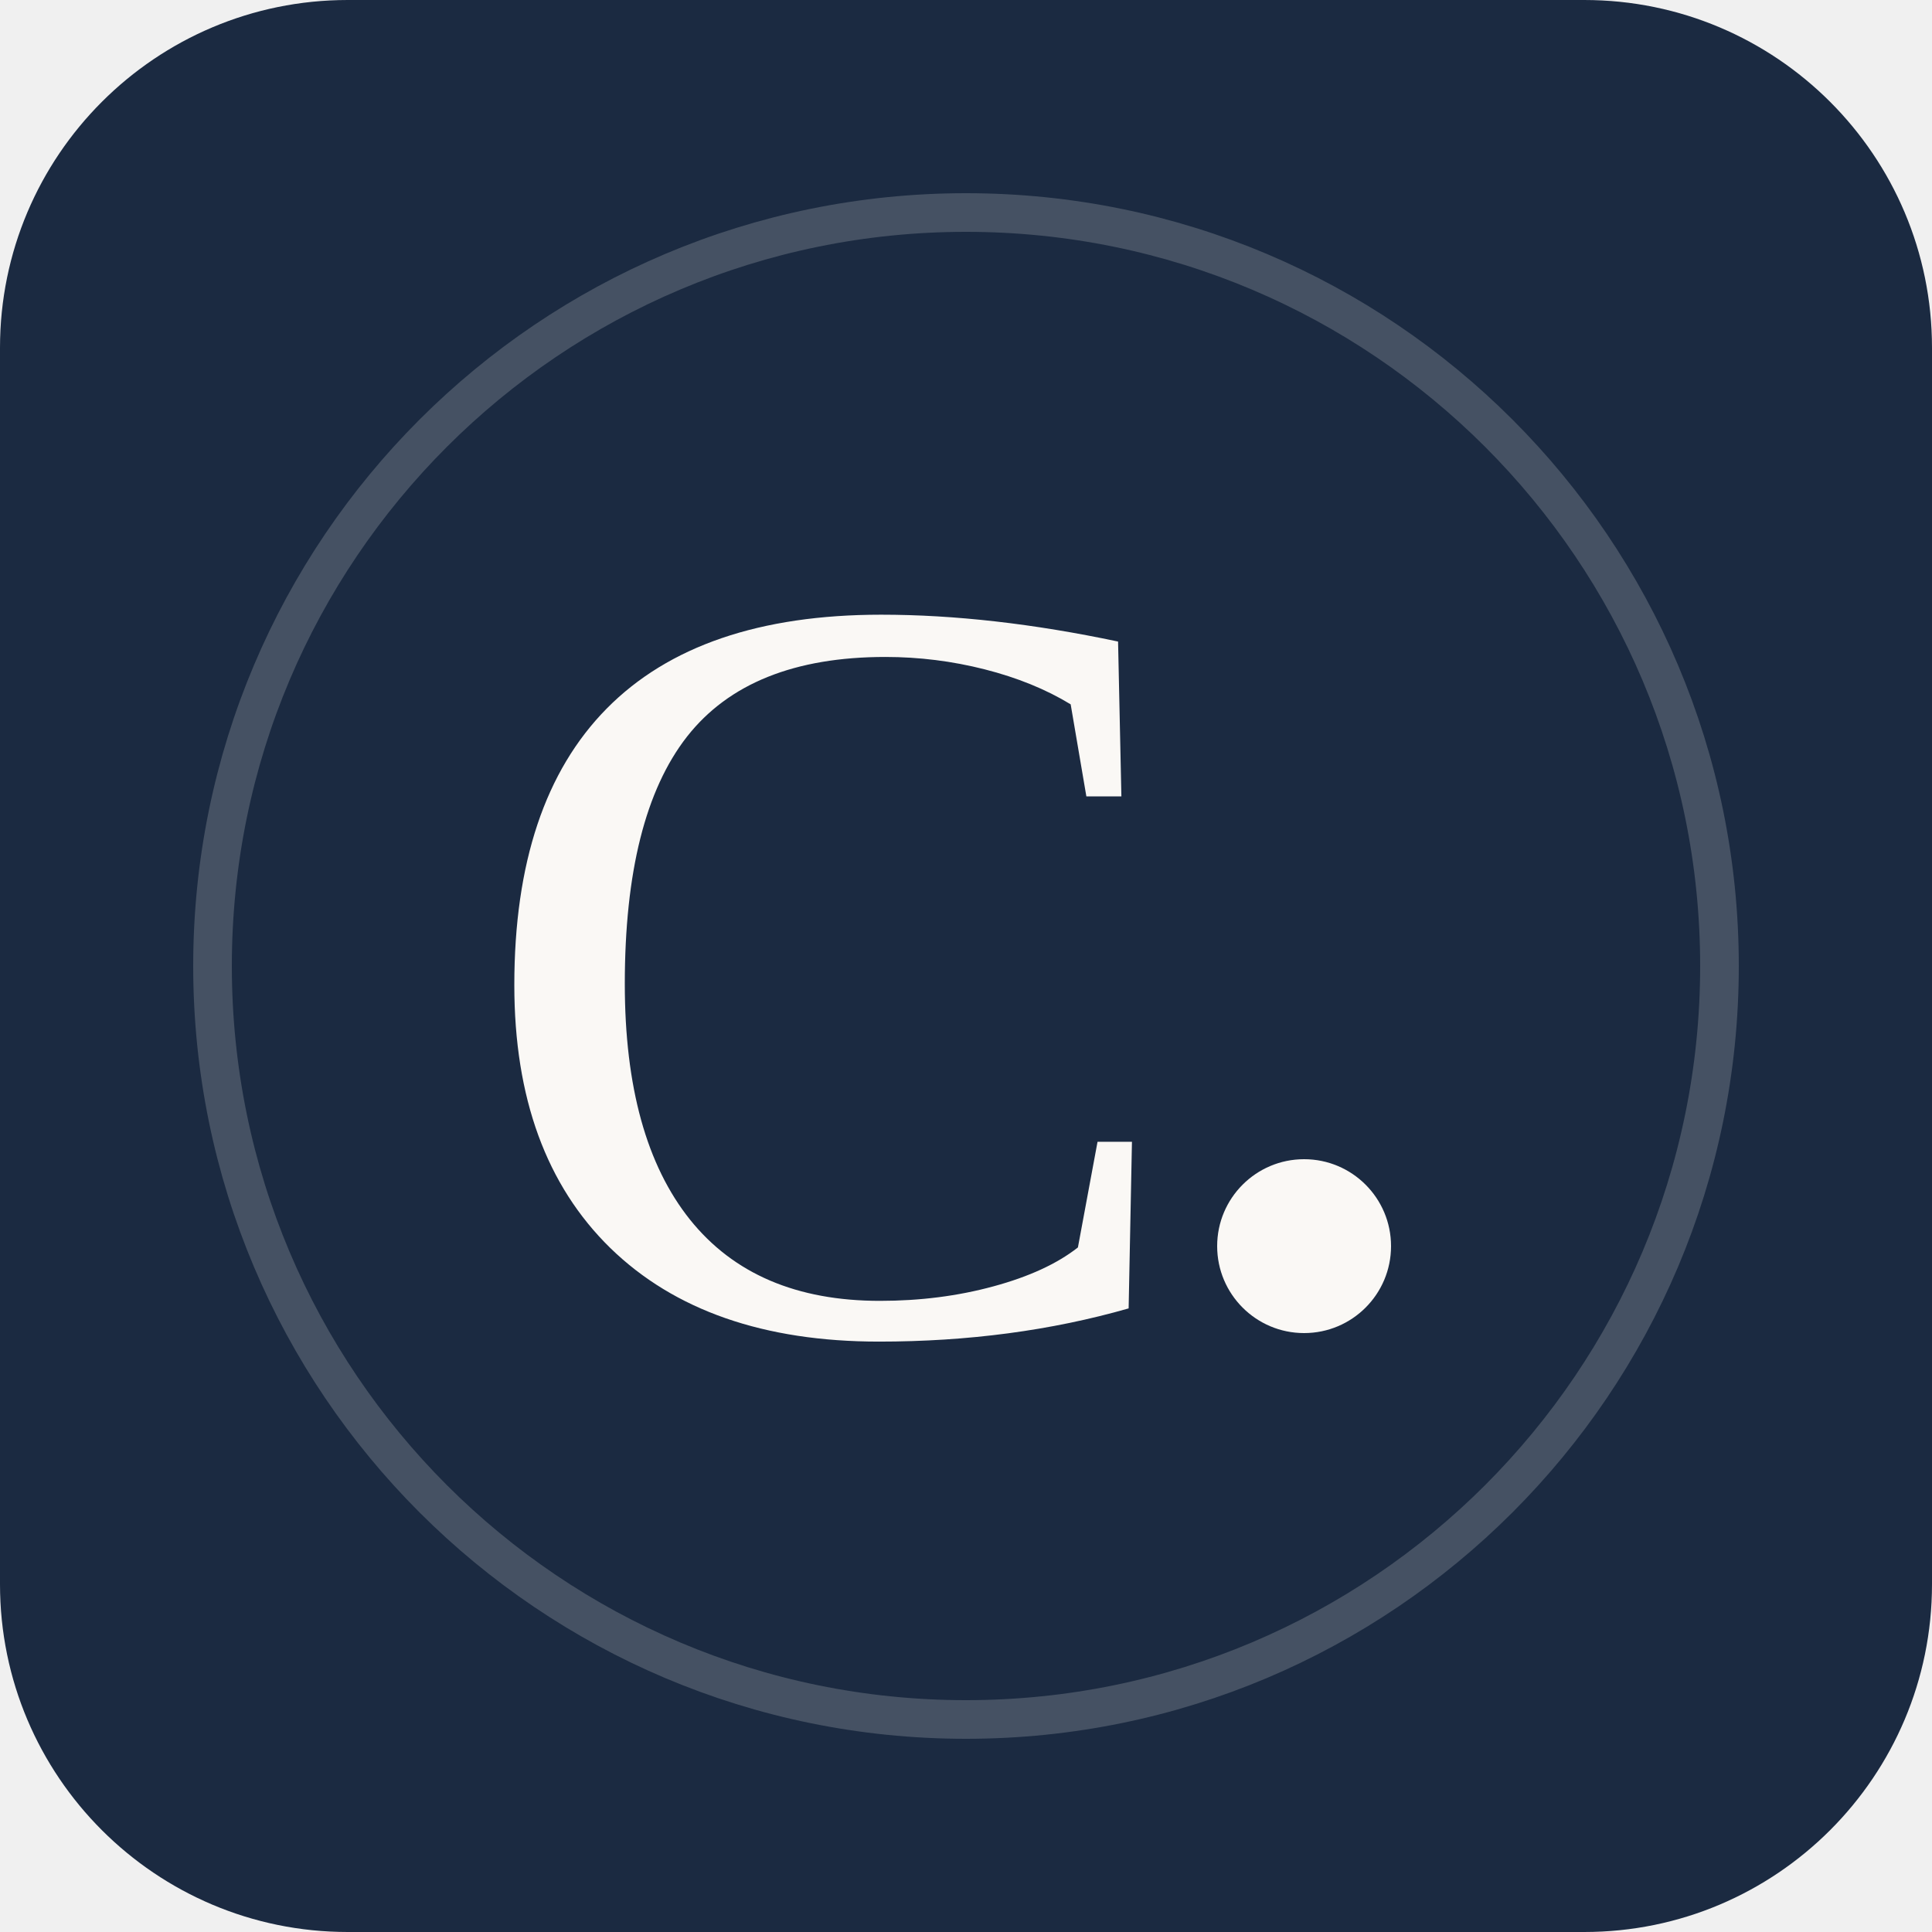
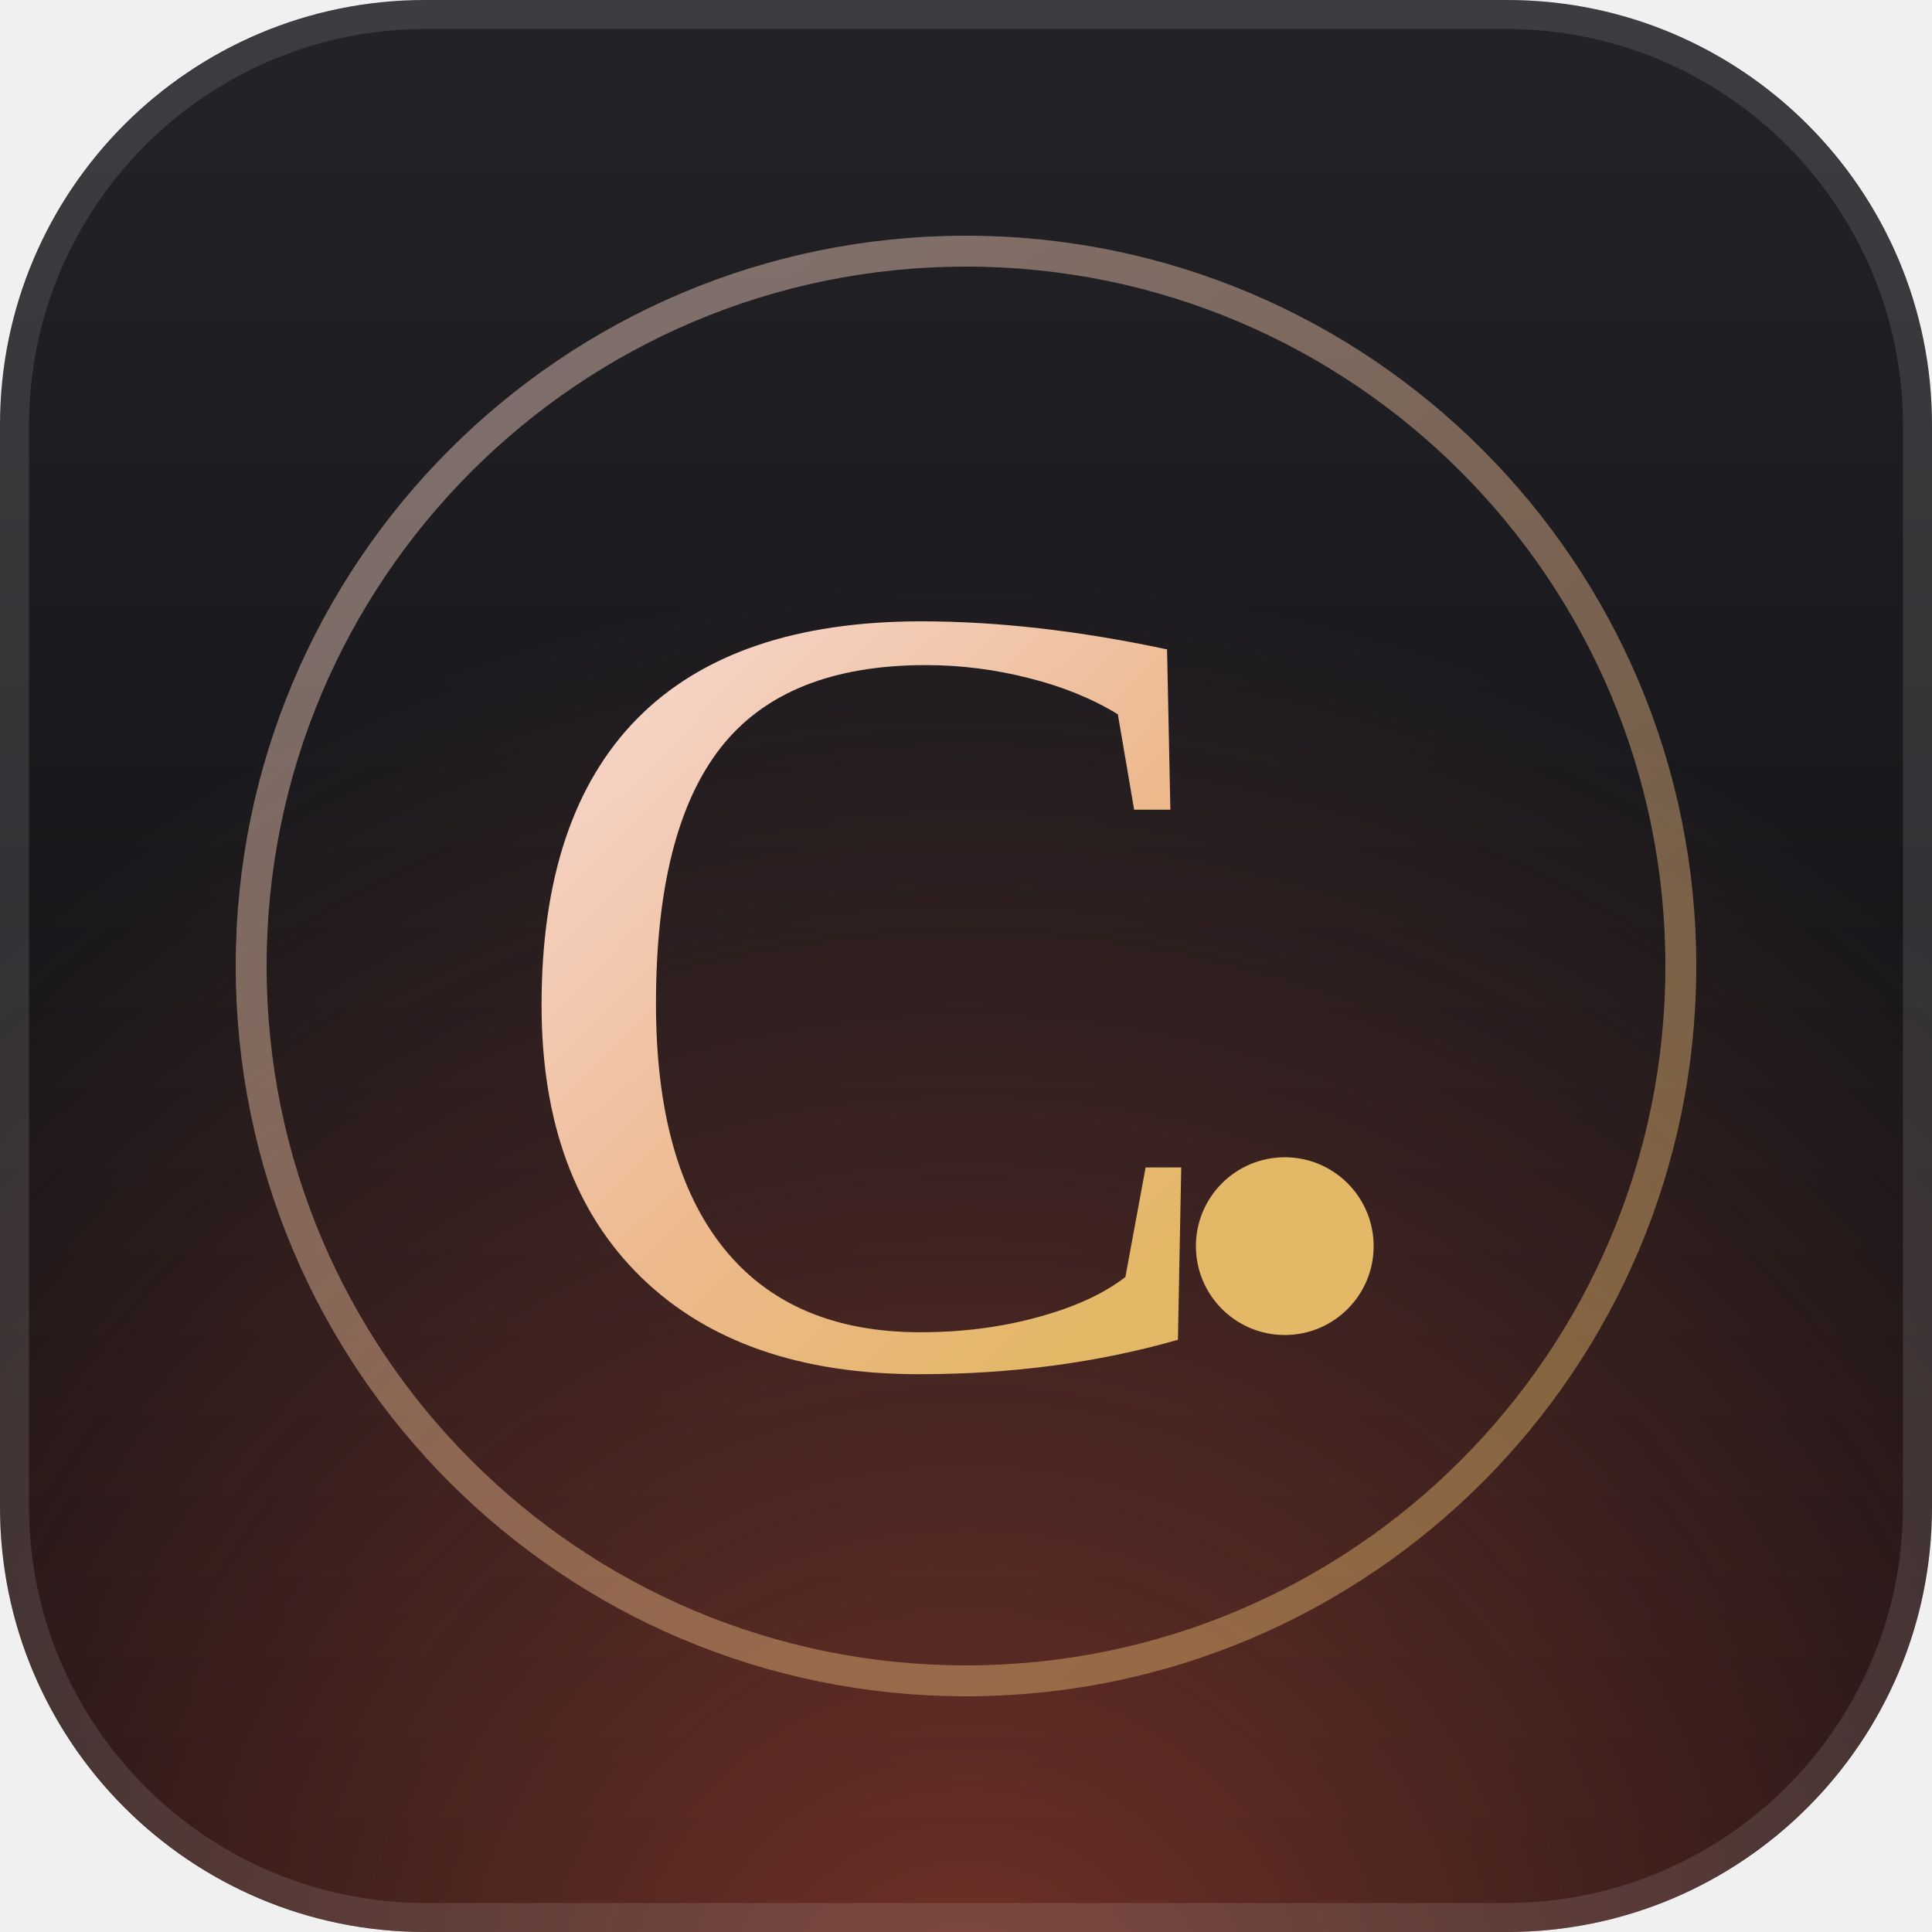
<svg xmlns="http://www.w3.org/2000/svg" viewBox="0 0 100 100" role="img" aria-label="Candor">
-   <rect width="100" height="100" rx="18" fill="#1B2A41" />
-   <circle cx="50" cy="50" r="39" fill="none" stroke="#FAF8F5" stroke-opacity="0.19" stroke-width="2" />
-   <text x="43" y="50" font-family="Georgia, 'Times New Roman', serif" font-size="56" fill="#FAF8F5" text-anchor="middle" dominant-baseline="central">C</text>
-   <circle cx="67.5" cy="64.5" r="4.5" fill="#FAF8F5" />
+   <defs>
+     <linearGradient id="cd-tile" x1="0" y1="0" x2="0" y2="1">
+       <stop offset="0" stop-color="#232328" />
+       <stop offset="1" stop-color="#0B0B0D" />
+     </linearGradient>
+     <linearGradient id="cd-warm" x1="0.15" y1="0.1" x2="0.85" y2="0.95">
+       <stop offset="0" stop-color="#F6D3C6" />
+       <stop offset="0.55" stop-color="#EDB98E" />
+       <stop offset="1" stop-color="#E3B866" />
+     </linearGradient>
+     <radialGradient id="cd-glow" cx="0.5" cy="1.05" r="0.75">
+       <stop offset="0" stop-color="#C4523F" stop-opacity="0.55" />
+       <stop offset="1" stop-color="#C4523F" stop-opacity="0" />
+     </radialGradient>
+   </defs>
+   <rect width="100" height="100" rx="22" fill="url(#cd-tile)" />
+   <rect width="100" height="100" rx="22" fill="url(#cd-glow)" />
+   <rect x="0.75" y="0.75" width="98.5" height="98.5" rx="21.3" fill="none" stroke="#FFFFFF" stroke-opacity="0.12" stroke-width="1.5" />
+   <circle cx="50" cy="50" r="37" fill="none" stroke="url(#cd-warm)" stroke-opacity="0.45" stroke-width="1.6" />
+   <text x="45" y="51" font-family="'Instrument Serif', Georgia, 'Times New Roman', serif" font-size="58" fill="url(#cd-warm)" text-anchor="middle" dominant-baseline="central">C</text>
+   <circle cx="66.5" cy="64.5" r="4.6" fill="#E3B866" />
</svg>
